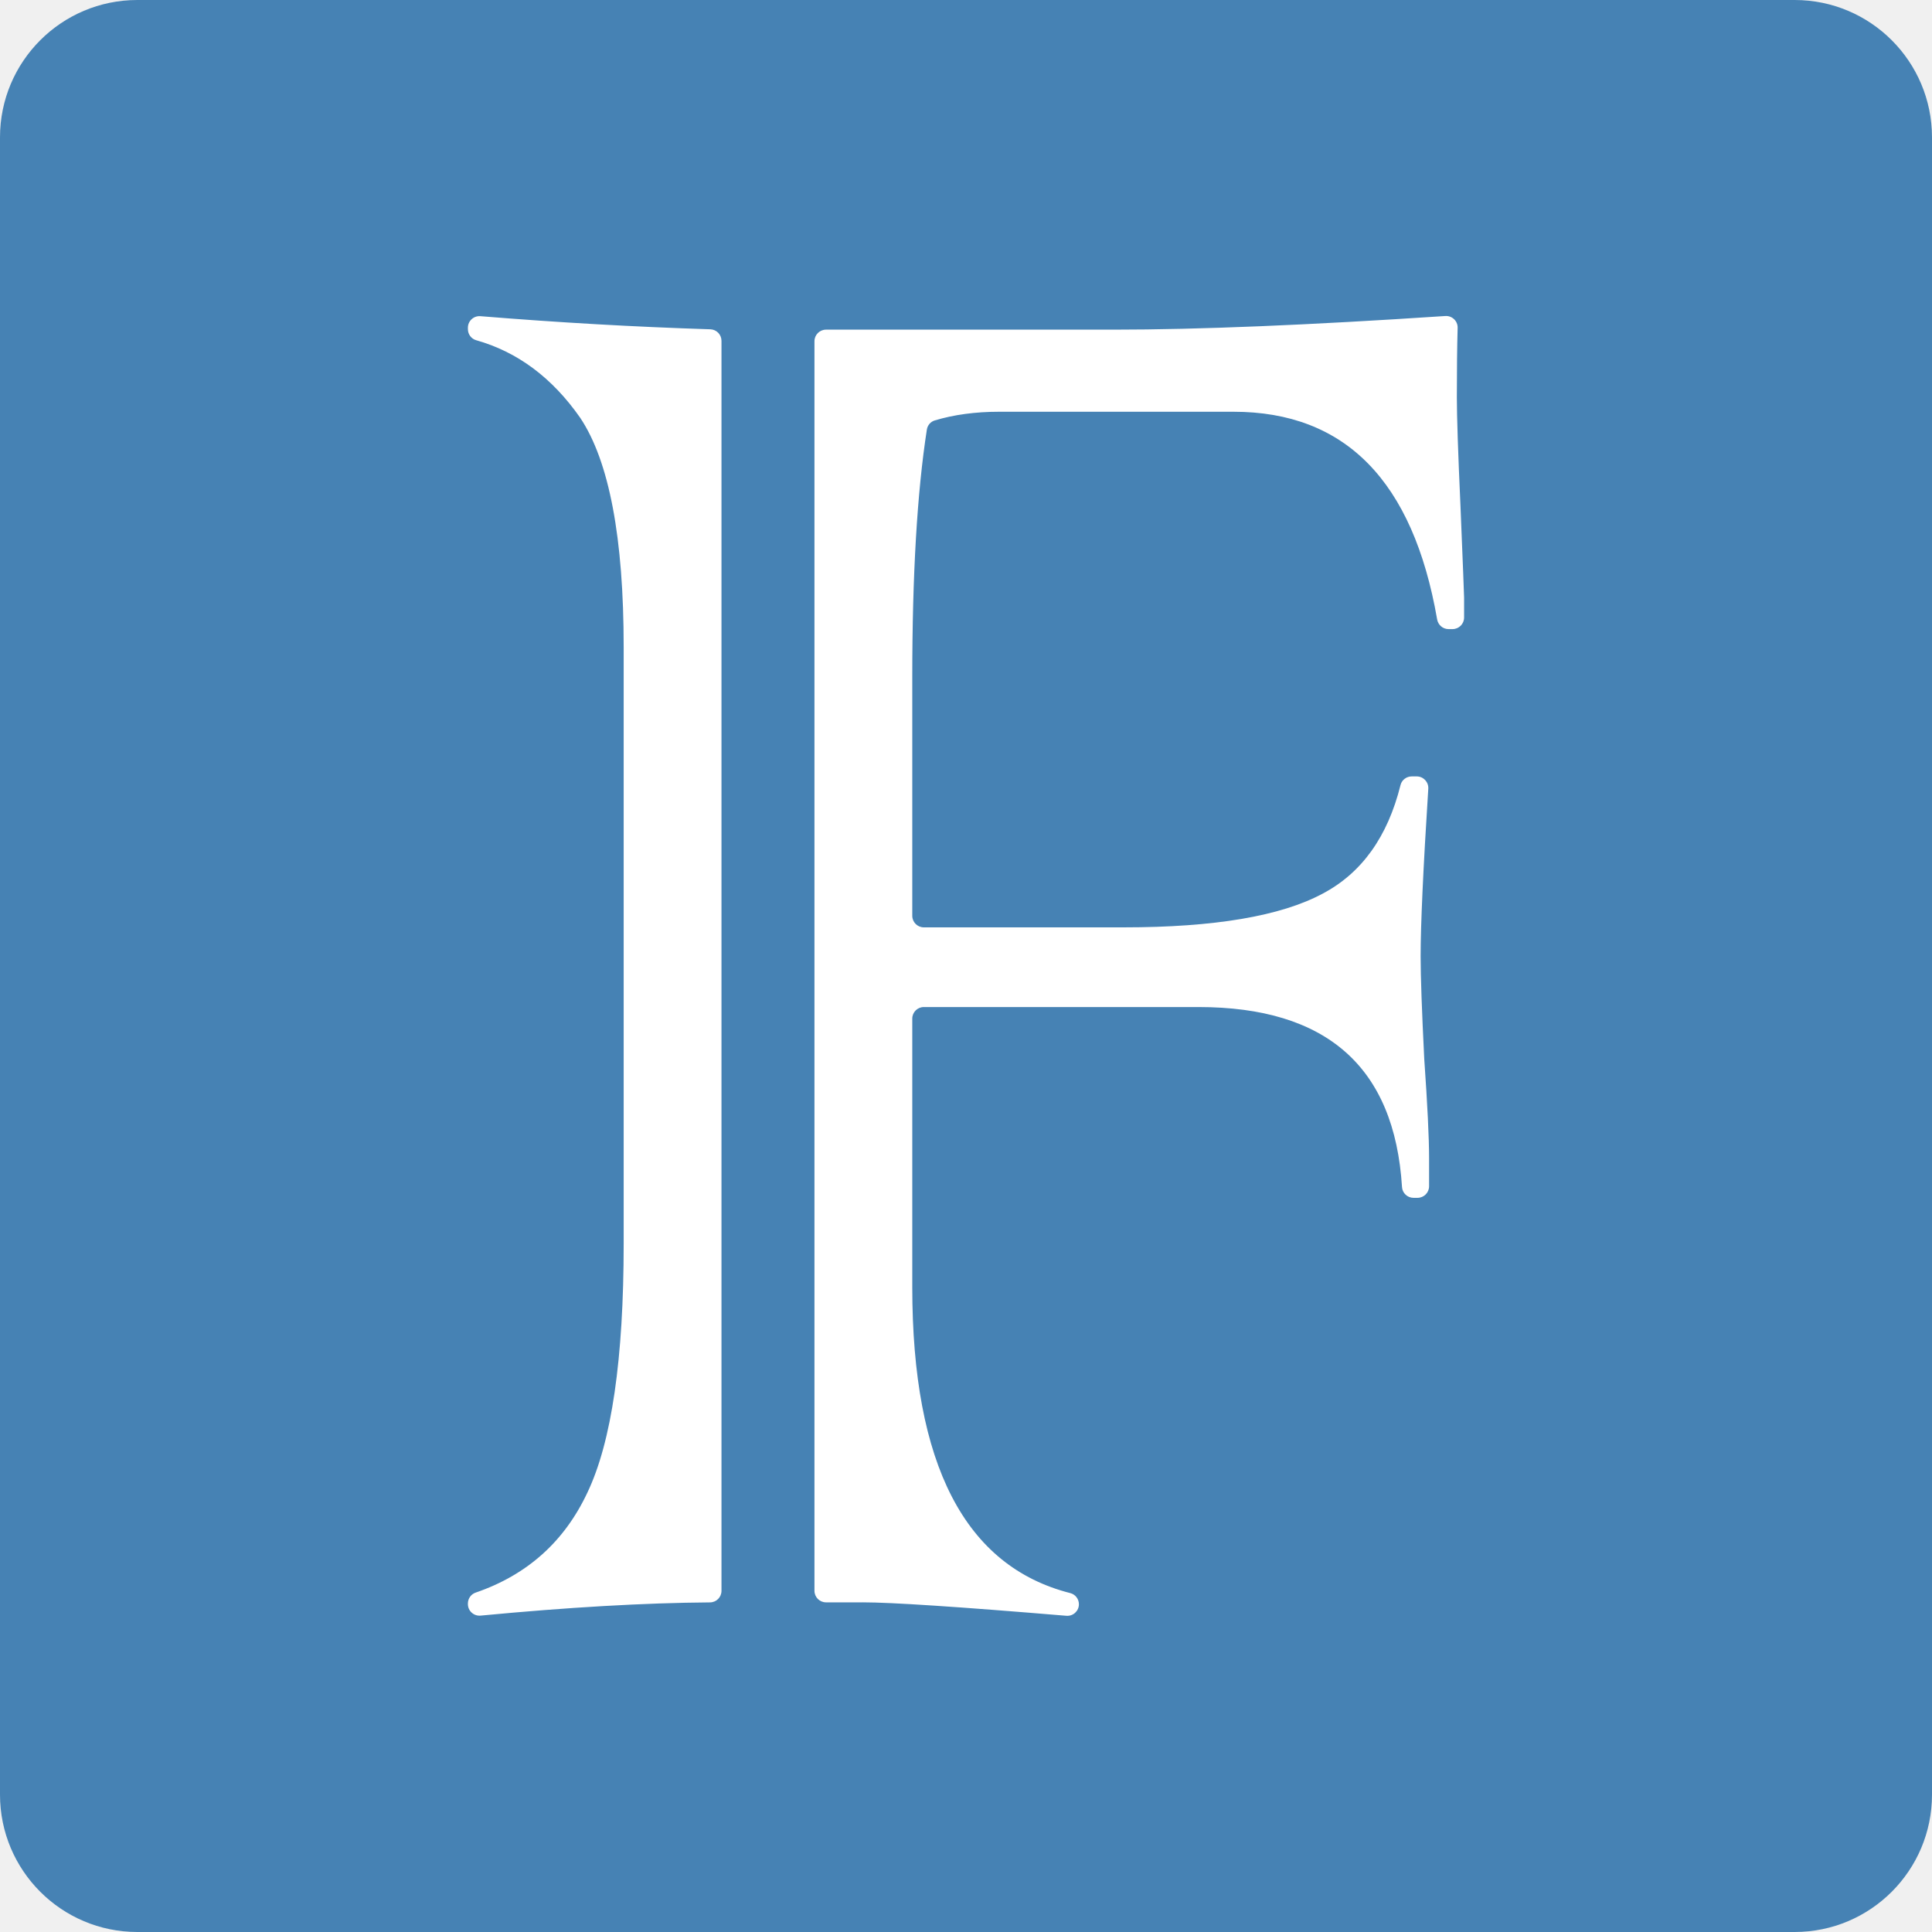
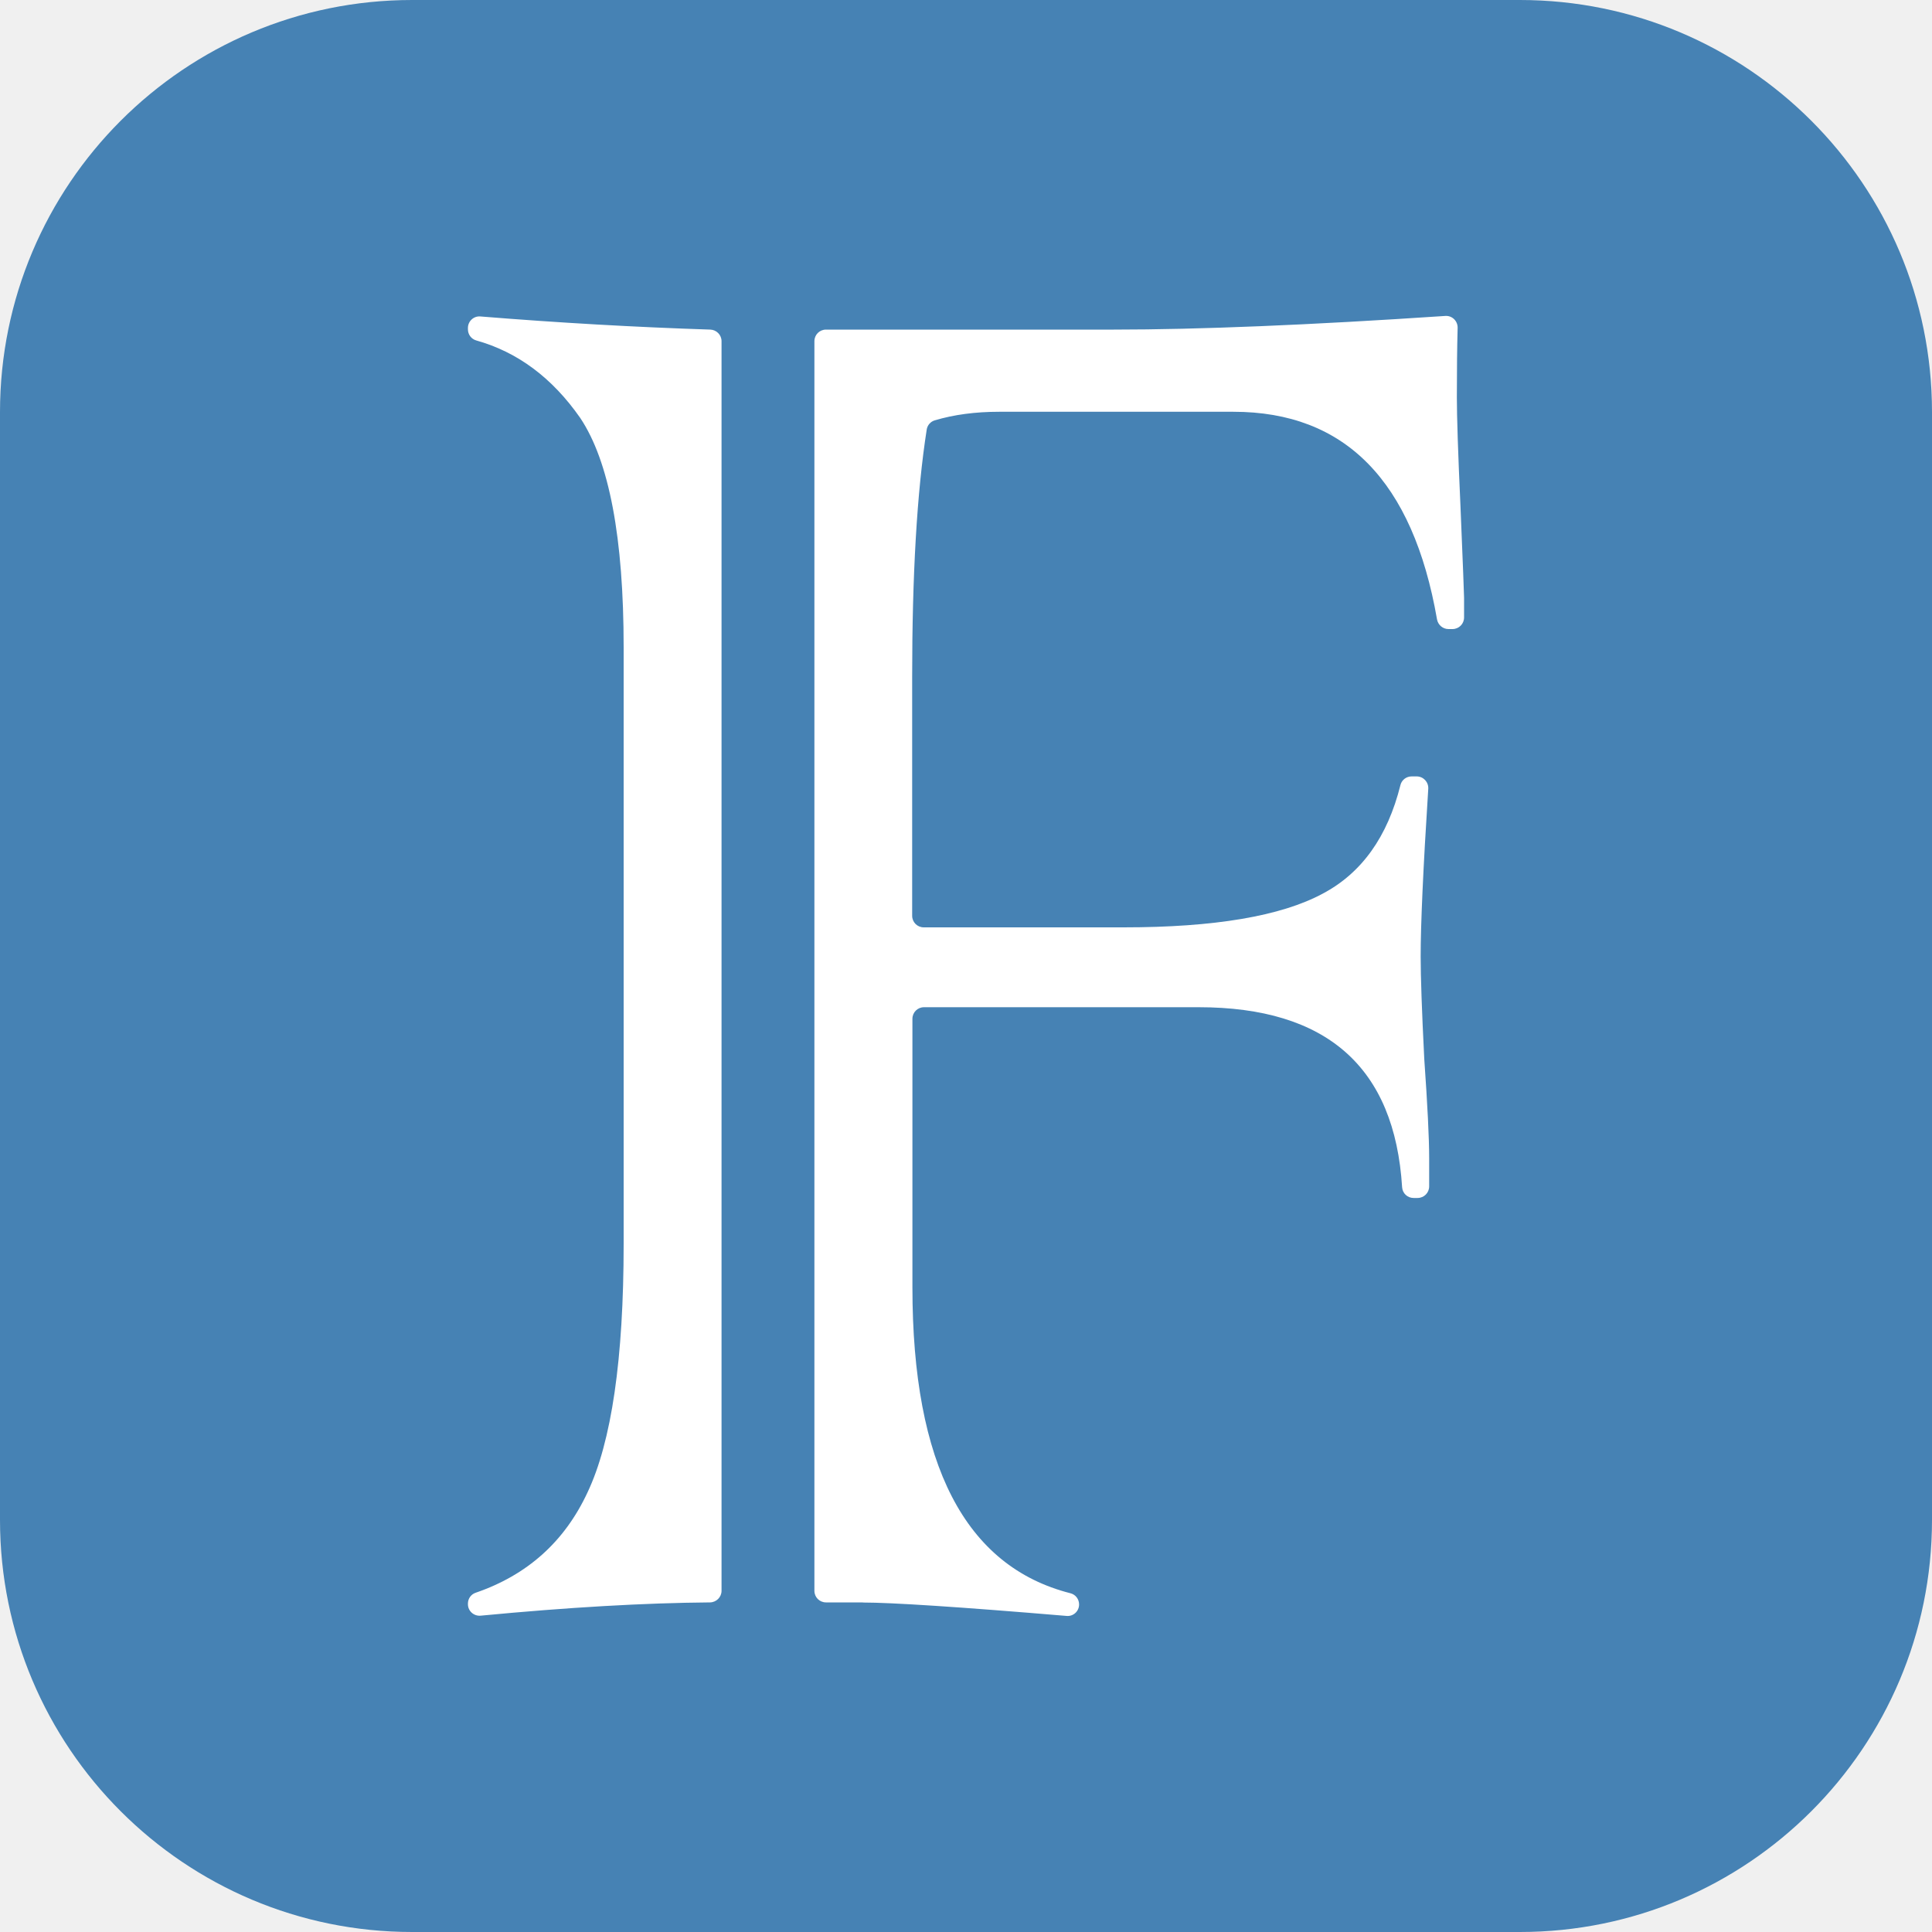
- <svg xmlns="http://www.w3.org/2000/svg" id="uuid-07cca3ce-4633-4704-a2d6-e644f1696935" viewBox="0 0 450 450">
+ <svg xmlns="http://www.w3.org/2000/svg" id="uuid-07cca3ce-4633-4704-a2d6-e644f1696935" version="1.1" viewBox="0 0 150 150">
  <defs>
-     <style>.uuid-b95821cf-aea0-4d0b-8c57-3766457357bf{fill:#fff;}.uuid-7b7bc0fb-05f2-4fff-b1c8-08950ac96dd0{fill:#4682b4;}</style>
+     <style>
+       .st0 {
+         fill: #4682b4;
+       }
+ 
+       .st1 {
+         fill: #fff;
+       }
+     </style>
  </defs>
-   <rect class="uuid-7b7bc0fb-05f2-4fff-b1c8-08950ac96dd0" width="450" height="450" rx="32" ry="32" />
-   <path class="uuid-b95821cf-aea0-4d0b-8c57-3766457357bf" d="M168.047,79.388v291.149c0,1.483-1.194,2.681-2.677,2.691-15.21.109-33.019,1.135-53.427,3.079-1.582.151-2.959-1.089-2.959-2.678v-.142c0-1.139.715-2.166,1.792-2.535,12.006-4.113,20.69-11.887,26.052-23.327,5.625-11.812,8.438-31.122,8.438-57.938v-138.938c0-25.497-3.375-43.312-10.125-53.438-6.511-9.323-14.59-15.347-24.236-18.069-1.144-.323-1.92-1.387-1.92-2.576v-.342c0-1.573,1.347-2.806,2.914-2.678,18.157,1.481,36.006,2.499,53.547,3.054,1.452.046,2.601,1.232,2.601,2.686ZM200.953,373.219h-8.557c-1.487,0-2.693-1.206-2.693-2.693V79.474c0-1.487,1.206-2.693,2.693-2.693h67.057c19.641,0,45.368-1.058,77.18-3.175,1.584-.105,2.923,1.166,2.878,2.752-.123,4.409-.183,9.799-.183,16.173,0,4.5.281,12.938.844,25.312.562,13.69.844,20.812.844,21.375v4.619c0,1.487-1.206,2.693-2.693,2.693h-.929c-1.317,0-2.429-.958-2.655-2.256-5.604-32.246-21.418-48.369-47.441-48.369h-54.562c-5.53,0-10.538.674-15.019,2.022-.973.293-1.679,1.134-1.835,2.137-2.266,14.625-3.396,33.861-3.396,57.716v55.526c0,1.487,1.206,2.693,2.693,2.693h46.526c21.186,0,36.654-2.623,46.406-7.875,9.068-4.801,15.101-13.225,18.099-25.277.295-1.185,1.381-2.004,2.602-2.004h1.177c1.554,0,2.786,1.316,2.687,2.867-1.191,18.707-1.784,31.722-1.784,39.039,0,4.689.281,12.656.844,23.906.748,10.688,1.125,18.378,1.125,23.062v6.588c0,1.487-1.206,2.693-2.693,2.693h-.929c-1.412,0-2.595-1.093-2.683-2.503-1.74-27.955-17.545-41.935-47.414-41.935h-63.963c-1.487,0-2.693,1.206-2.693,2.693v62.557c0,41.264,12.267,65.015,36.801,71.252,1.186.301,2.012,1.376,2.012,2.6h0c0,1.575-1.348,2.815-2.918,2.684-24.939-2.086-40.747-3.13-47.426-3.13Z" />
+   <rect class="st0" width="150" height="150" rx="32" ry="32" />
+   <path class="st1" d="M56.02,26.46v97.05c0,.49-.4.89-.89.9-5.07.04-11.01.38-17.81,1.03-.53.05-.99-.36-.99-.89v-.05c0-.38.24-.72.6-.84,4-1.37,6.9-3.96,8.68-7.78,1.87-3.94,2.81-10.37,2.81-19.31v-46.31c0-8.5-1.12-14.44-3.37-17.81-2.17-3.11-4.86-5.12-8.08-6.02-.38-.11-.64-.46-.64-.86v-.11c0-.52.45-.94.97-.89,6.05.49,12,.83,17.85,1.02.48.02.87.41.87.9h0ZM66.98,124.41h-2.85c-.5,0-.9-.4-.9-.9V26.49c0-.5.4-.9.9-.9h22.35c6.55,0,15.12-.35,25.73-1.06.53-.04.97.39.96.92-.04,1.47-.06,3.27-.06,5.39,0,1.5.09,4.31.28,8.44.19,4.56.28,6.94.28,7.12v1.54c0,.5-.4.9-.9.9h-.31c-.44,0-.81-.32-.89-.75-1.87-10.75-7.14-16.12-15.81-16.12h-18.19c-1.84,0-3.51.22-5.01.67-.32.1-.56.38-.61.71-.76,4.87-1.13,11.29-1.13,19.24v18.51c0,.5.4.9.9.9h15.51c7.06,0,12.22-.87,15.47-2.62,3.02-1.6,5.03-4.41,6.03-8.43.1-.4.46-.67.87-.67h.39c.52,0,.93.44.9.96-.4,6.24-.59,10.57-.59,13.01,0,1.56.09,4.22.28,7.97.25,3.56.38,6.13.38,7.69v2.2c0,.5-.4.9-.9.9h-.31c-.47,0-.86-.36-.89-.83-.58-9.32-5.85-13.98-15.8-13.98h-21.32c-.5,0-.9.4-.9.9v20.85c0,13.75,4.09,21.67,12.27,23.75.4.1.67.46.67.87h0c0,.53-.45.94-.97.89-8.31-.7-13.58-1.04-15.81-1.04h0Z" />
</svg>
